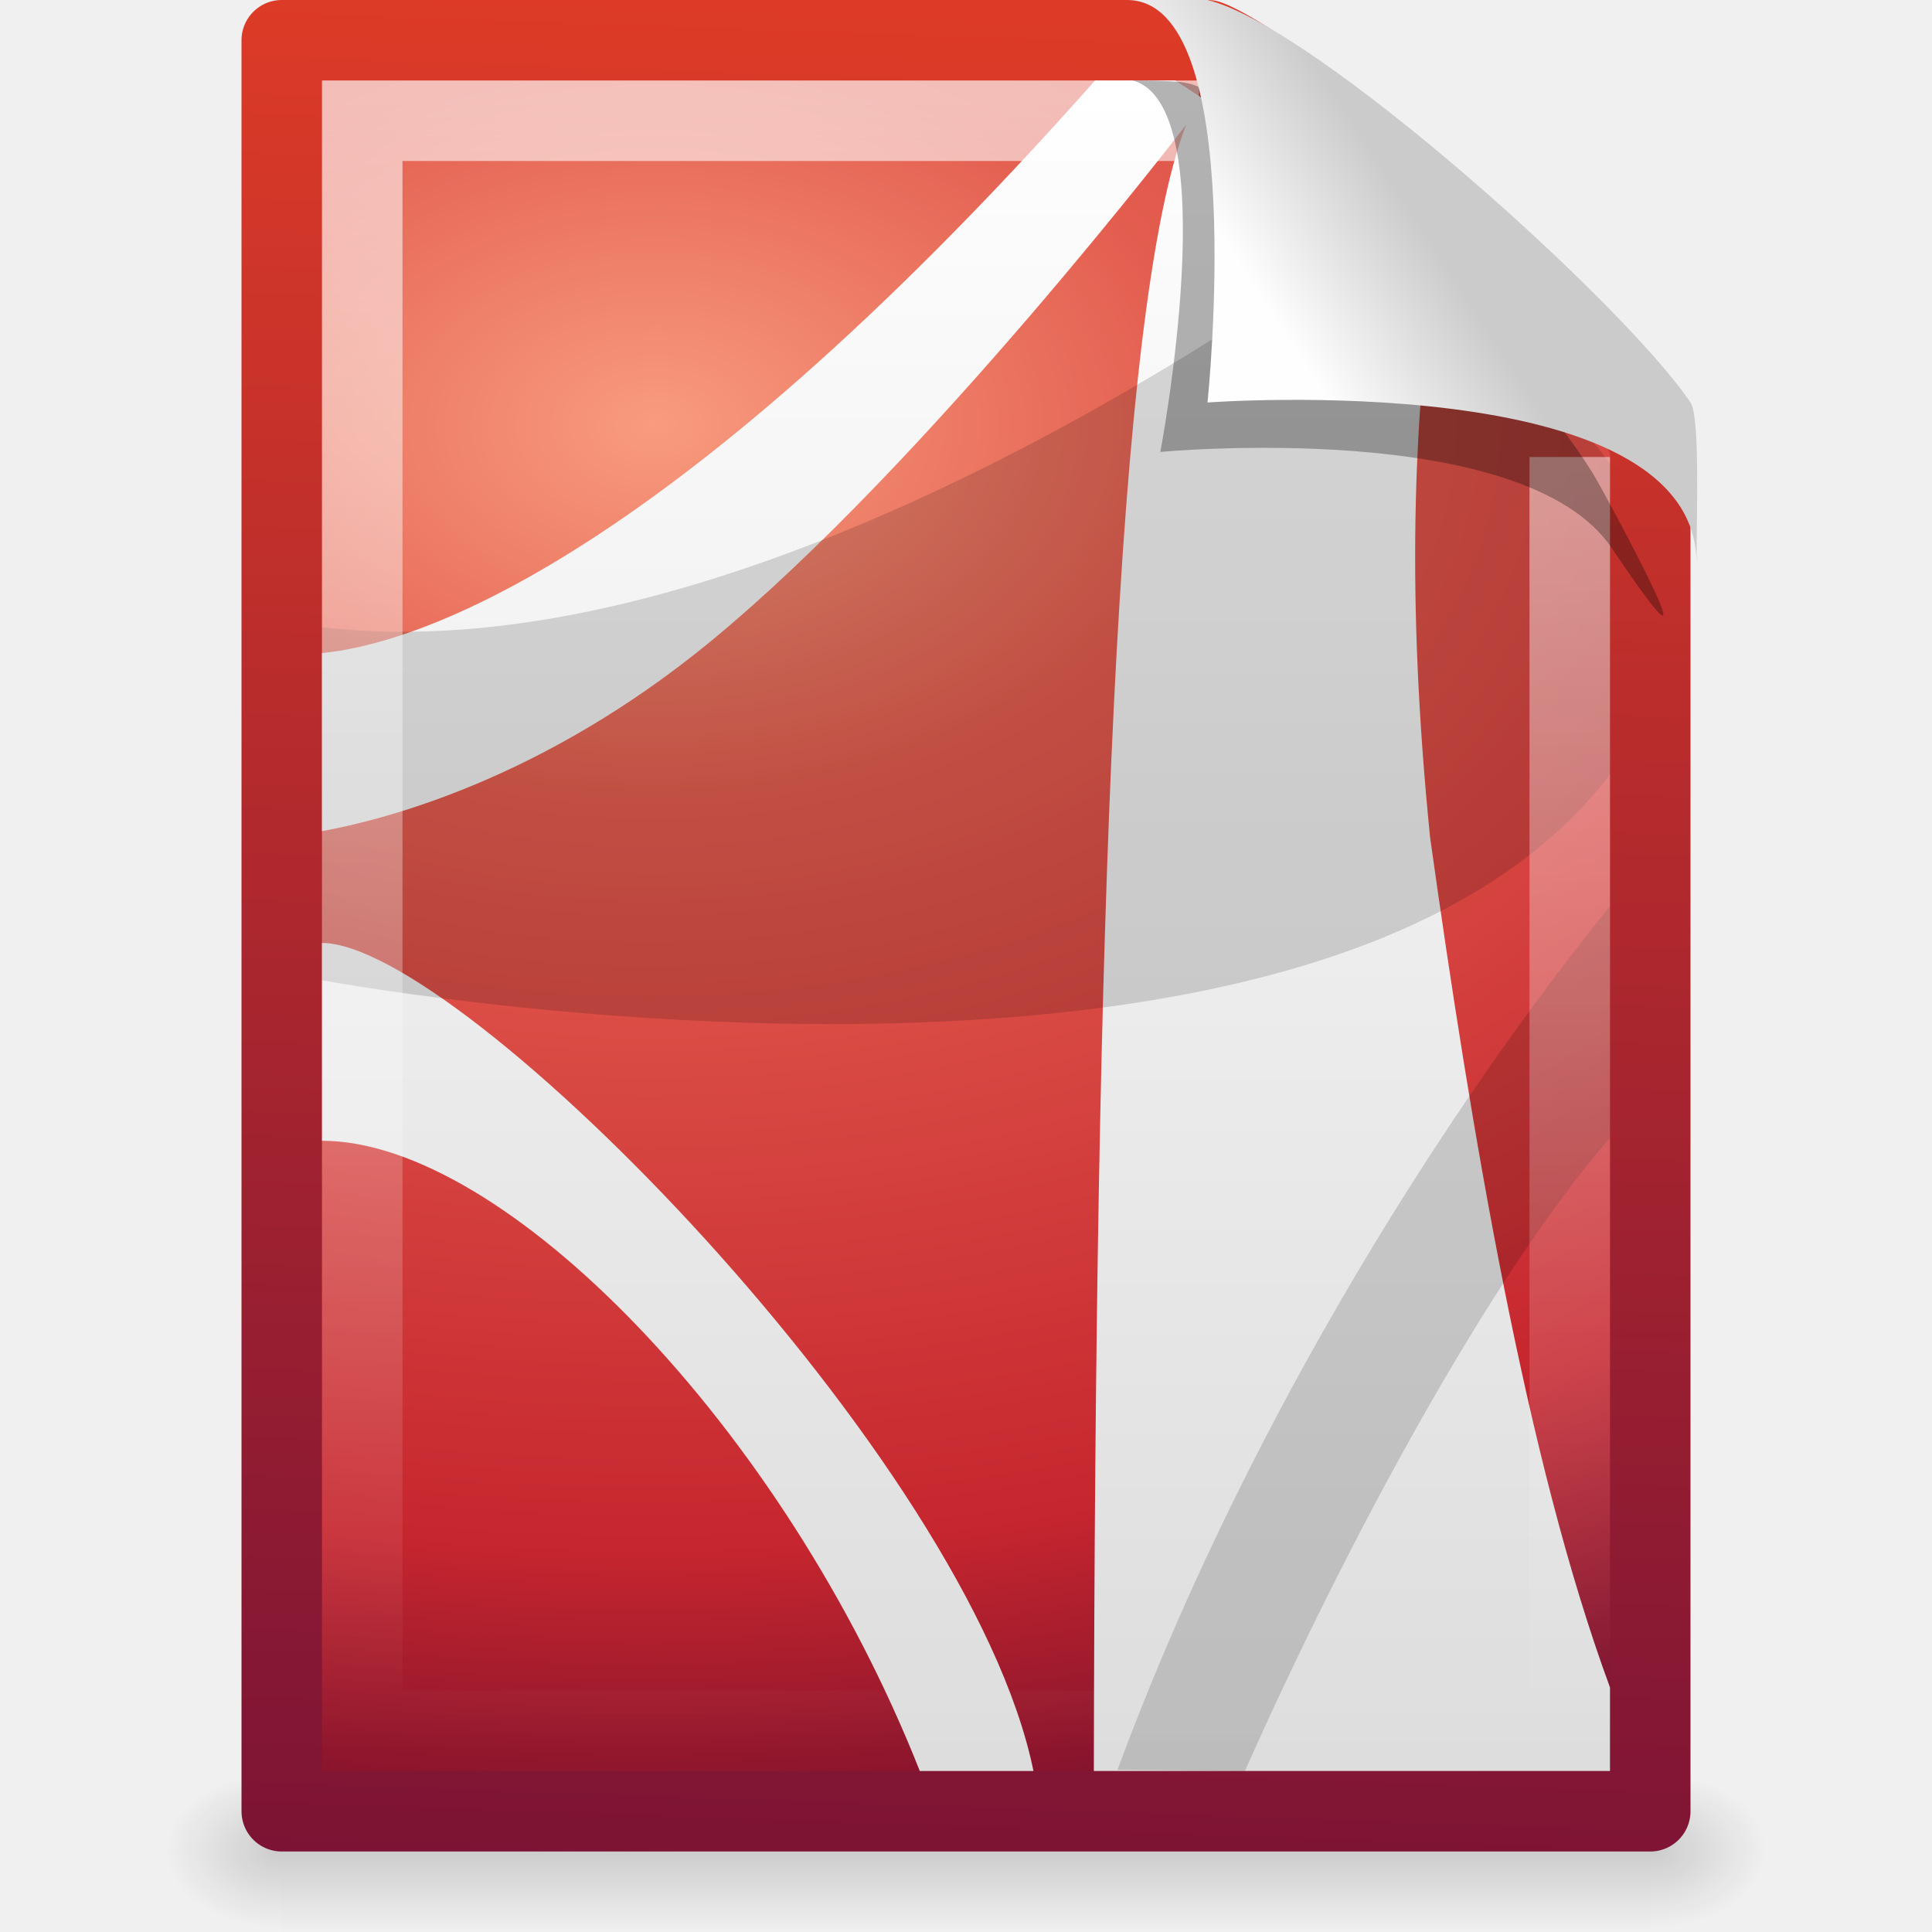
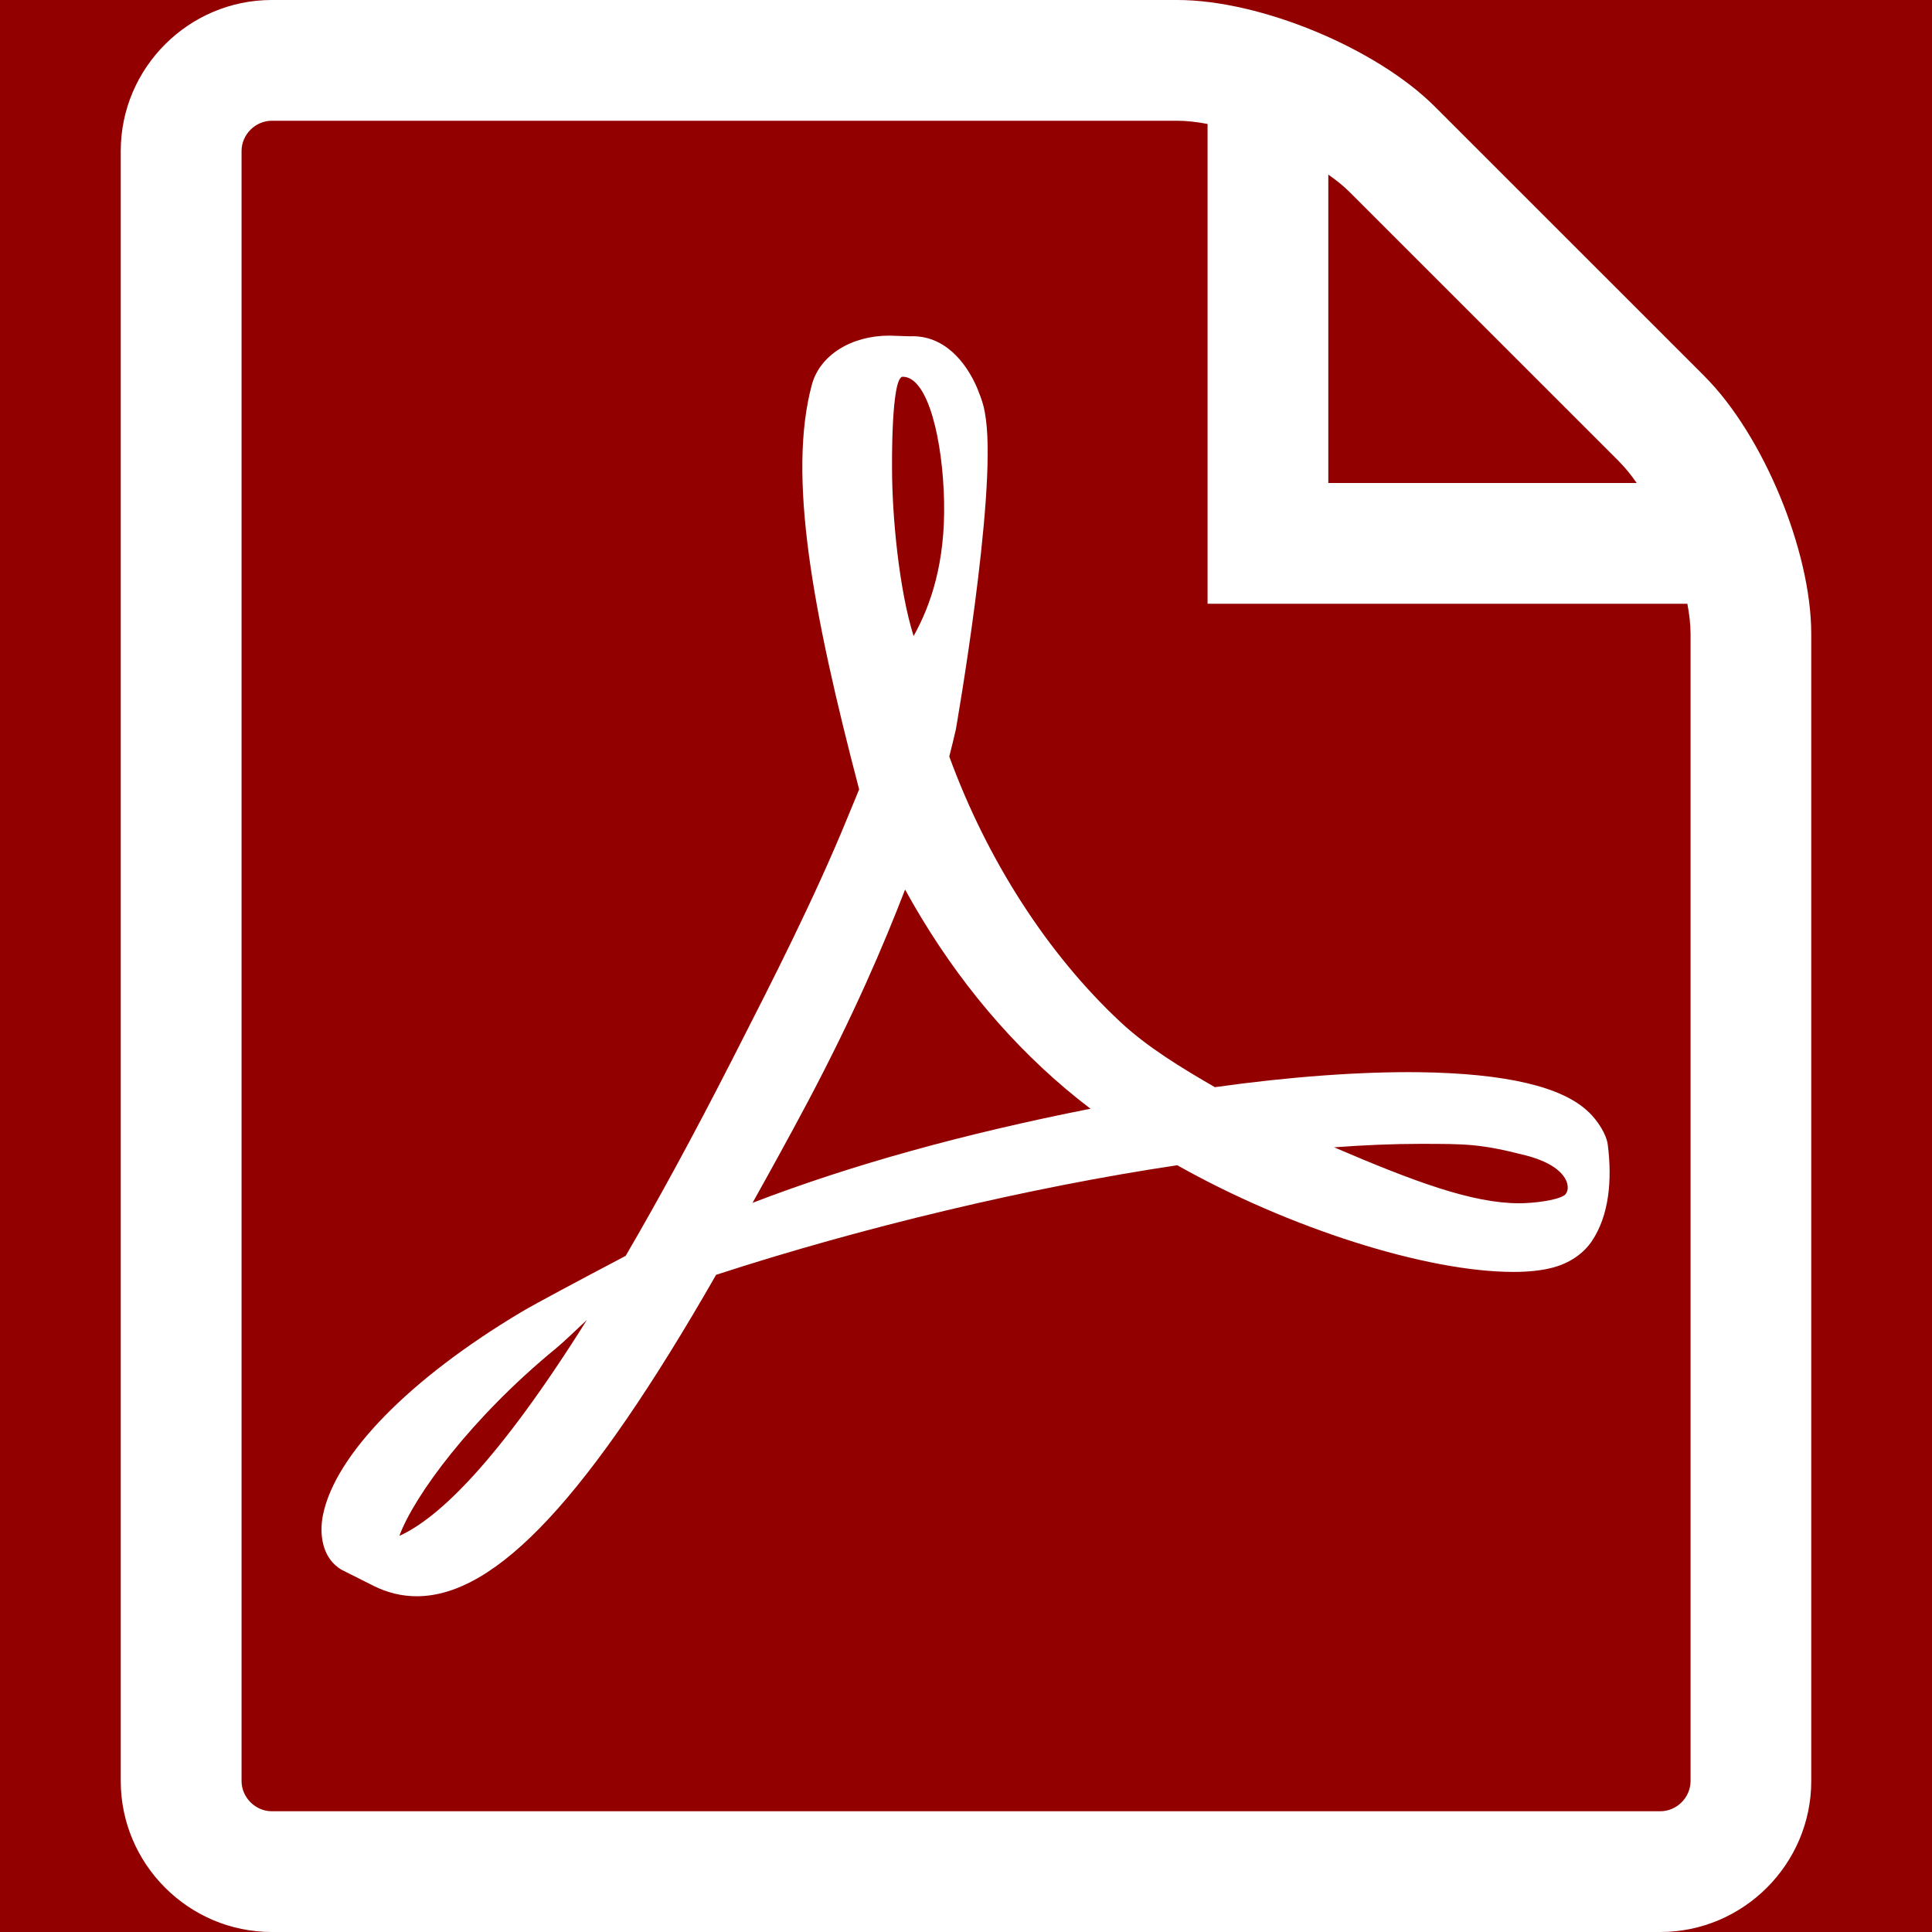
- <svg xmlns="http://www.w3.org/2000/svg" xmlns:xlink="http://www.w3.org/1999/xlink" id="svg2755" height="24" width="24" version="1.0">
-   <defs id="defs2757">
-     <linearGradient id="linearGradient2673" y2="609.51" gradientUnits="userSpaceOnUse" x2="302.86" gradientTransform="matrix(.035207 0 0 .0082353 -.72485 18.981)" y1="366.65" x1="302.86">
-       <stop id="stop5050" style="stop-opacity:0" offset="0" />
-       <stop id="stop5056" offset=".5" />
-       <stop id="stop5052" style="stop-opacity:0" offset="1" />
-     </linearGradient>
-     <radialGradient id="radialGradient2670" xlink:href="#linearGradient5060" gradientUnits="userSpaceOnUse" cy="486.65" cx="605.71" gradientTransform="matrix(-.012049 0 0 .0082353 10.761 18.981)" r="117.14" />
-     <linearGradient id="linearGradient5060">
-       <stop id="stop5062" offset="0" />
-       <stop id="stop5064" style="stop-opacity:0" offset="1" />
-     </linearGradient>
-     <radialGradient id="radialGradient2667" xlink:href="#linearGradient5060" gradientUnits="userSpaceOnUse" cy="486.65" cx="605.71" gradientTransform="matrix(.012049 0 0 .0082353 13.239 18.981)" r="117.14" />
-     <linearGradient id="linearGradient2664" y2="2.906" gradientUnits="userSpaceOnUse" x2="-51.786" gradientTransform="matrix(.39221 0 0 .44736 29.199 -1.2387)" y1="56.11" x1="-53.412">
-       <stop id="stop3106" style="stop-color:#791235" offset="0" />
-       <stop id="stop3108" style="stop-color:#dd3b27" offset="1" />
-     </linearGradient>
-     <linearGradient id="linearGradient2656" y2="46.017" gradientUnits="userSpaceOnUse" x2="24" gradientTransform="matrix(.45454 0 0 .46512 1.0909 .33723)" y1="2" x1="24">
-       <stop id="stop3213" style="stop-color:#fff" offset="0" />
-       <stop id="stop3215" style="stop-color:#fff;stop-opacity:0" offset="1" />
-     </linearGradient>
-     <linearGradient id="linearGradient2652" y2="5.457" gradientUnits="userSpaceOnUse" x2="36.358" gradientTransform="matrix(.47785 0 0 .55248 .37225 -.076128)" y1="8.059" x1="32.892">
-       <stop id="stop8591" style="stop-color:#fefefe" offset="0" />
-       <stop id="stop8593" style="stop-color:#cbcbcb" offset="1" />
-     </linearGradient>
-     <linearGradient id="linearGradient2888" y2="44.024" gradientUnits="userSpaceOnUse" x2="23.97" gradientTransform="matrix(.42105 0 0 .55263 1.8947 -1.7632)" y1="3.981" x1="23.97">
-       <stop id="stop4248" style="stop-color:#fff" offset="0" />
-       <stop id="stop4250" style="stop-color:#dcdcdc" offset="1" />
-     </linearGradient>
-     <radialGradient id="radialGradient3679" gradientUnits="userSpaceOnUse" cy="6.628" cx="8.12" gradientTransform="matrix(.01444 2.0654 -3.0521 .021339 28.232 -11.638)" r="9">
-       <stop id="stop3683" style="stop-color:#f89b7e" offset="0" />
-       <stop id="stop3685" style="stop-color:#e35d4f" offset=".25" />
-       <stop id="stop3687" style="stop-color:#c6262e" offset=".752" />
-       <stop id="stop3689" style="stop-color:#690b2c" offset="1" />
-     </radialGradient>
-   </defs>
-   <g id="layer1">
-     <rect id="rect2879" style="opacity:.15;fill:url(#linearGradient2673)" height="2" width="17" y="22" x="3.5" />
-     <path id="path2881" style="opacity:.15;fill:url(#radialGradient2670)" d="m3.5 22v2c-0.621 0.004-1.5-0.448-1.5-1s0.692-1 1.5-1z" />
-     <path id="path2883" style="opacity:.15;fill:url(#radialGradient2667)" d="m20.5 22v2c0.62 0.004 1.5-0.448 1.5-1 0-0.552-0.692-1-1.5-1z" />
-     <path id="path4160" style="stroke-linejoin:round;stroke:url(#linearGradient2664);stroke-width:1;fill:url(#radialGradient3679)" d="m3.5 0.5h11.5c0.683 0.237 4.541 3.128 5.5 5 0 5.729 0 11.271 0 17h-17v-22z" />
-     <path id="path6711" style="fill:url(#linearGradient2888);fill-rule:evenodd" d="m13.603 1c-5.454 6.151-8.567 7.016-9.603 7.112v2.213c0.782-0.144 2.744-0.642 4.838-2.366 2.685-2.211 5.897-6.41 5.897-6.41-0.88 2.27-1.13 10.101-1.147 20.451h6.412v-1.038c-1.043-2.828-1.723-6.909-2.235-10.561-0.303-3.017-0.196-5.188 0.045-7.005-0.904-0.797-2.645-2.045-3.214-2.396h-0.993zm-9.603 10.714v2.457c2.264-0 5.743 3.566 7.426 7.829h1.412c-0.791-3.875-7.111-10.286-8.838-10.286z" />
-     <path id="path6713" style="opacity:.15;fill-rule:evenodd" d="m16.939 2.954c-2.75 1.973-8.368 5.379-12.939 4.836v4.387c0-0 12.308 2.3 16-2.558v-3.856c-0.638-0.896-2.051-2.015-3.061-2.81zm3.061 11.18c-1.469 1.686-3.271 5.017-4.535 7.866l-1.583-0.014c1.477-4.006 3.865-7.94 6.118-10.73v2.878z" />
-     <path id="path2435" style="opacity:.6;stroke:url(#linearGradient2656);fill:none" d="m19.5 5.677v15.823h-15v-20h10.394" />
-     <path id="path3370" style="opacity:.3;fill-rule:evenodd" d="m14.075 1c1.156 0.329 0.339 4.614 0.339 4.614s4.515-0.428 5.608 1.195c1.489 2.212-0.068-0.635-0.173-0.822-0.756-1.34-3.867-4.547-5.046-4.941-0.088-0.029-0.283-0.046-0.728-0.046z" />
-     <path id="path4474" style="fill:url(#linearGradient2652);fill-rule:evenodd" d="m14 0c1.526 0 1 5 1 5s6.075-0.453 6.075 2c0-0.598 0.045-1.823-0.075-2-0.839-1.243-4.671-4.682-6-5-0.09-0.022-0.556 0-1 0z" />
-   </g>
+ <svg xmlns="http://www.w3.org/2000/svg" version="1.1" width="32" height="32" viewBox="0 0 32 32" id="svg3874">
+   <defs id="defs3880" />
+   <rect style="fill:#920000;fill-opacity:1;fill-rule:nonzero;stroke:none" id="rect4434" width="40" height="40" x="-4" y="-4" ry="5" rx="5" />
+   <path d="m 26.314,18.421 c -0.427,-0.42 -1.372,-0.643 -2.812,-0.662 -0.974,-0.011 -2.147,0.075 -3.38,0.248 C 19.57,17.688 19,17.342 18.554,16.924 c -1.202,-1.122 -2.205,-2.68 -2.831,-4.394 0.041,-0.16 0.075,-0.301 0.108,-0.444 0,0 0.677,-3.846 0.498,-5.146 C 16.304,6.762 16.289,6.71 16.241,6.571 L 16.182,6.42 C 15.998,5.995 15.637,5.545 15.071,5.57 L 14.73,5.559 c -0.631,0 -1.146,0.323 -1.281,0.805 -0.411,1.514 0.013,3.778 0.781,6.711 l -0.197,0.478 c -0.55,1.34 -1.238,2.689 -1.846,3.88 l -0.079,0.155 c -0.639,1.251 -1.22,2.313 -1.745,3.213 L 9.82,21.088 C 9.78,21.109 8.85,21.601 8.632,21.733 6.78,22.839 5.553,24.094 5.35,25.09 5.285,25.408 5.333,25.815 5.663,26.003 l 0.525,0.264 c 0.228,0.114 0.468,0.172 0.714,0.172 1.319,0 2.85,-1.643 4.959,-5.324 2.435,-0.793 5.208,-1.452 7.638,-1.815 1.852,1.043 4.129,1.767 5.567,1.767 0.255,0 0.475,-0.024 0.654,-0.072 0.276,-0.073 0.508,-0.23 0.65,-0.444 0.279,-0.42 0.335,-0.998 0.26,-1.59 -0.023,-0.176 -0.163,-0.393 -0.315,-0.541 z M 6.615,25.439 c 0.24,-0.658 1.192,-1.958 2.6,-3.111 0.088,-0.072 0.306,-0.276 0.506,-0.466 -1.472,2.348 -2.458,3.283 -3.106,3.577 z M 14.952,6.24 c 0.424,0 0.665,1.069 0.685,2.07 0.02,1.001 -0.214,1.705 -0.505,2.225 -0.241,-0.77 -0.357,-1.984 -0.357,-2.778 0,0 -0.018,-1.517 0.177,-1.517 z m -2.487,13.682 c 0.295,-0.529 0.603,-1.086 0.917,-1.677 0.765,-1.447 1.249,-2.58 1.609,-3.511 0.716,1.303 1.608,2.41 2.656,3.297 0.131,0.111 0.269,0.222 0.415,0.333 -2.132,0.422 -3.974,0.935 -5.596,1.558 z m 13.439,-0.12 c -0.13,0.081 -0.502,0.128 -0.741,0.128 -0.772,0 -1.727,-0.353 -3.066,-0.927 0.515,-0.038 0.986,-0.057 1.409,-0.057 0.774,0 1.004,-0.003 1.761,0.19 0.757,0.193 0.767,0.585 0.637,0.667 z M 28.233,6.232 23.768,1.768 C 22.796,0.796 20.875,0 19.5,0 H 4.5 C 3.125,0 2,1.125 2,2.5 v 27 C 2,30.875 3.125,32 4.5,32 h 23 c 1.375,0 2.5,-1.125 2.5,-2.5 v -19 C 30,9.125 29.204,7.204 28.232,6.232 z M 26.819,7.646 C 26.917,7.744 27.014,7.864 27.109,8 H 22.001 V 2.892 c 0.136,0.095 0.256,0.192 0.354,0.29 L 26.82,7.646 z M 28.001,29.5 c 0,0.271 -0.229,0.5 -0.5,0.5 h -23 c -0.271,0 -0.5,-0.229 -0.5,-0.5 V 2.5 C 4.001,2.229 4.23,2 4.501,2 h 15 c 0.151,0 0.32,0.019 0.5,0.053 V 10 h 7.947 c 0.034,0.18 0.053,0.349 0.053,0.5 v 19 z" id="path3876" style="fill:#ffffff" />
</svg>
